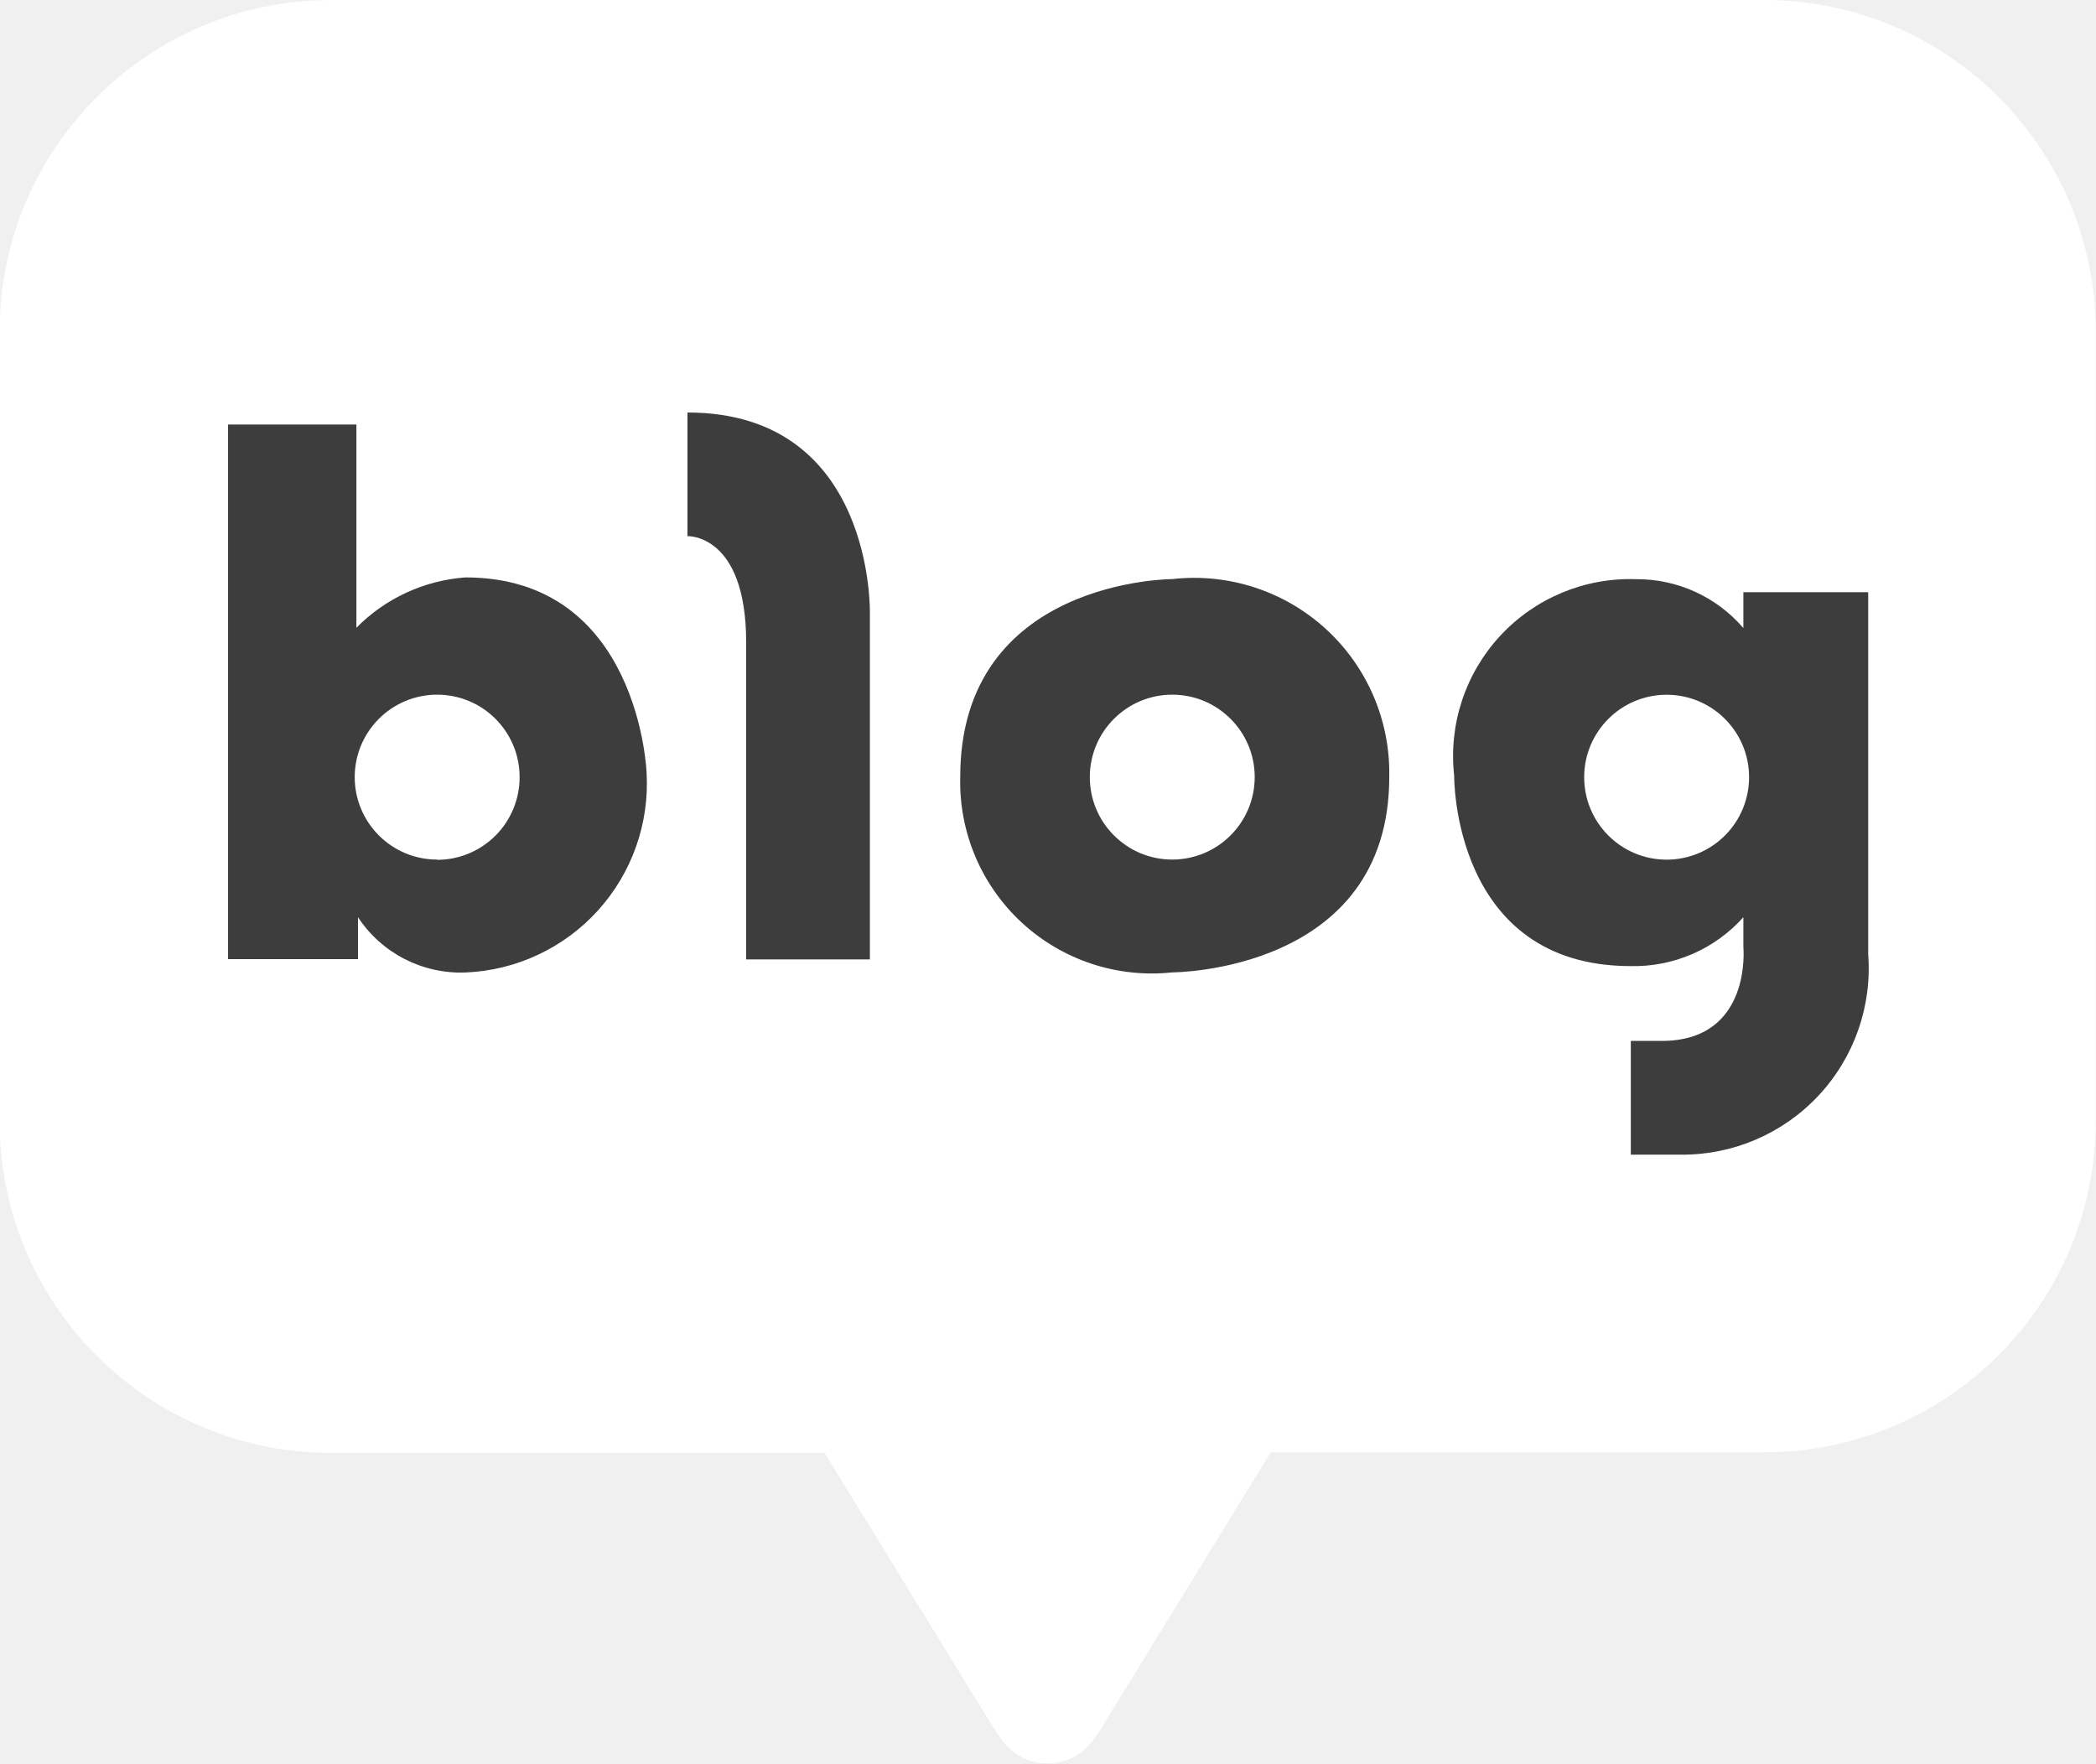
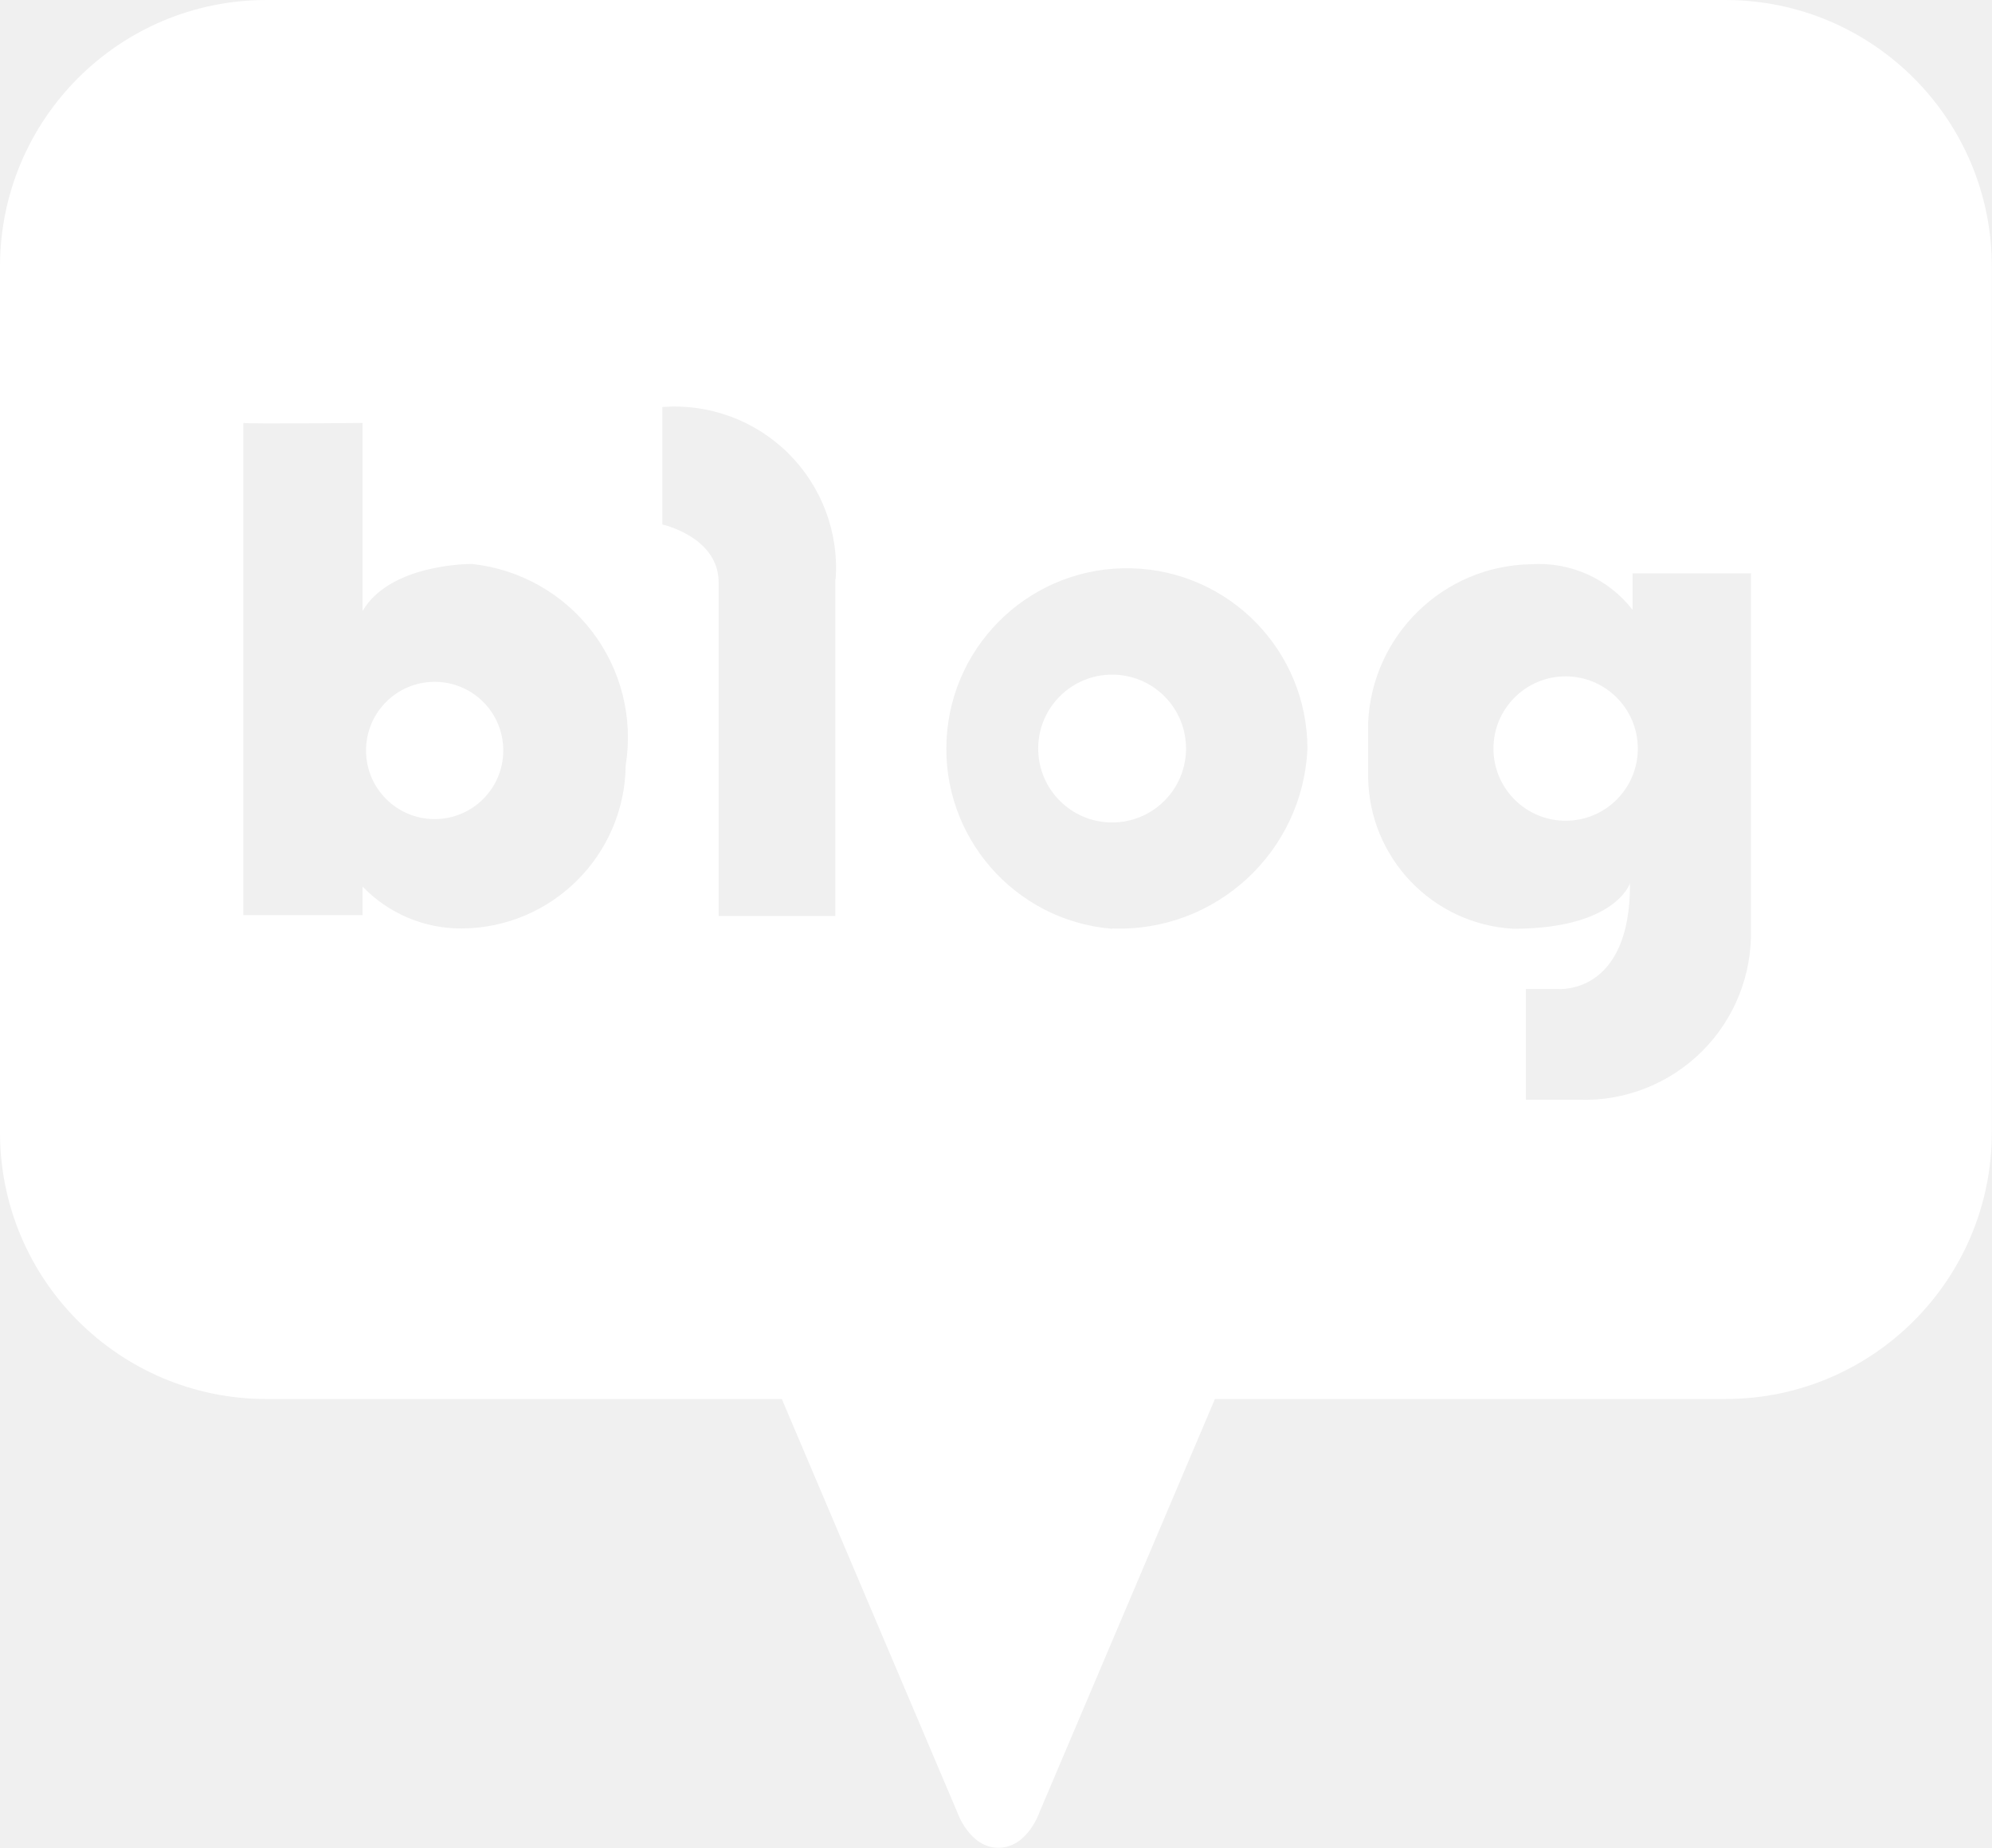
- <svg xmlns="http://www.w3.org/2000/svg" id="sns_blog" width="24.989" height="21.021" viewBox="0 0 24.989 21.021">
-   <path id="패스_58" data-name="패스 58" d="M143.072,288.29h-17.1a3.954,3.954,0,0,0-3.947,3.961v9.4a3.954,3.954,0,0,0,3.947,3.961h5.889l2.01,3.272a.872.872,0,0,0,.065.093.673.673,0,0,0,1.166,0,.482.482,0,0,0,.068-.1l2.01-3.272h5.889a3.954,3.954,0,0,0,3.947-3.961v-9.4A3.953,3.953,0,0,0,143.072,288.29Z" transform="translate(-122.03 -288.29)" fill="#fff" />
-   <g id="그룹_18" data-name="그룹 18" transform="translate(2.718 4.918)">
-     <g id="그룹_14" data-name="그룹 14" transform="translate(0 0)">
-       <path id="패스_48" data-name="패스 48" d="M148.181,333.533a2.033,2.033,0,0,0-1.3.6V331.71h-1.53v6.374H146.9v-.5a1.467,1.467,0,0,0,1.285.659,2.255,2.255,0,0,0,2.156-2.379S150.258,333.533,148.181,333.533Zm-.337,3.364a.983.983,0,1,1,.983-.984A.984.984,0,0,1,147.844,336.9Z" transform="translate(-145.35 -331.567)" fill="#3d3d3d" />
-       <path id="패스_49" data-name="패스 49" d="M192.35,330.48v1.474s.7-.031.7,1.268V337h1.475v-4.122S194.586,330.48,192.35,330.48Z" transform="translate(-186.872 -330.48)" fill="#3d3d3d" />
-       <path id="패스_50" data-name="패스 50" d="M222.766,347.52s-2.528,0-2.528,2.36a2.285,2.285,0,0,0,2.528,2.329s2.587,0,2.587-2.329A2.326,2.326,0,0,0,222.766,347.52Zm0,3.344a.983.983,0,1,1,.983-.984A.984.984,0,0,1,222.766,350.864Z" transform="translate(-211.508 -345.534)" fill="#3d3d3d" />
-       <path id="패스_51" data-name="패스 51" d="M274.2,347.672v.428a1.671,1.671,0,0,0-1.283-.583,2.11,2.11,0,0,0-2.165,2.344s-.025,2.269,2.105,2.269a1.75,1.75,0,0,0,1.343-.583v.357s.107,1.118-.974,1.118h-.368v1.356h.594a2.221,2.221,0,0,0,2.236-2.39v-4.316Zm-.915,3.189a.983.983,0,1,1,.983-.984A.983.983,0,0,1,273.283,350.861Z" transform="translate(-256.133 -345.53)" fill="#3d3d3d" />
-     </g>
-   </g>
+ <svg xmlns="http://www.w3.org/2000/svg" id="sns_blog" width="21.856" height="20.272" viewBox="0 0 21.856 20.272">
+   <path id="패스_67" data-name="패스 67" d="M650.032,314.51a.753.753,0,1,0,.753.752A.752.752,0,0,0,650.032,314.51Z" transform="translate(-645.263 -307.03)" fill="#fff" />
+   <path id="패스_68" data-name="패스 68" d="M697.861,314a.811.811,0,1,0,.81.811A.81.81,0,0,0,697.861,314Z" transform="translate(-685.658 -306.599)" fill="#fff" />
+   <path id="패스_69" data-name="패스 69" d="M642.192,266.06H626.184a2.924,2.924,0,0,0-2.924,2.924v9.5a2.924,2.924,0,0,0,2.924,2.924h5.654l1.924,4.531s.133.392.452.392h0c.321,0,.452-.392.452-.392l1.924-4.531h5.6a2.924,2.924,0,0,0,2.924-2.924v-9.5A2.924,2.924,0,0,0,642.192,266.06Zm-12.067,8.4a1.81,1.81,0,0,1-1.8,1.786,1.5,1.5,0,0,1-1.087-.46v.313h-1.308V270.7s-.006,0,0,0v0c.082.012,1.308,0,1.308,0v2.063c.307-.525,1.2-.516,1.2-.516A1.914,1.914,0,0,1,630.125,274.457Zm2.3-2.044v3.693h-1.28V272.45c0-.5-.618-.636-.618-.636v-1.289A1.771,1.771,0,0,1,632.429,272.413Zm3.034,3.833a1.981,1.981,0,1,1,2.146-1.975A2.066,2.066,0,0,1,635.463,276.246Zm7.012,0a1.826,1.826,0,0,1-1.888,1.876h-.581v-1.215h.35s.8.074.792-1.161c0,0-.156.5-1.28.5a1.687,1.687,0,0,1-1.593-1.669v-.59a1.82,1.82,0,0,1,1.786-1.74,1.3,1.3,0,0,1,1.115.5v-.4h1.3Z" transform="translate(-623.26 -266.06)" fill="#fff" />
+   <path id="패스_70" data-name="패스 70" d="M730.2,314.12a.792.792,0,1,0,.792.792A.793.793,0,0,0,730.2,314.12Z" transform="translate(-713.022 -306.7)" fill="#fff" />
</svg>
